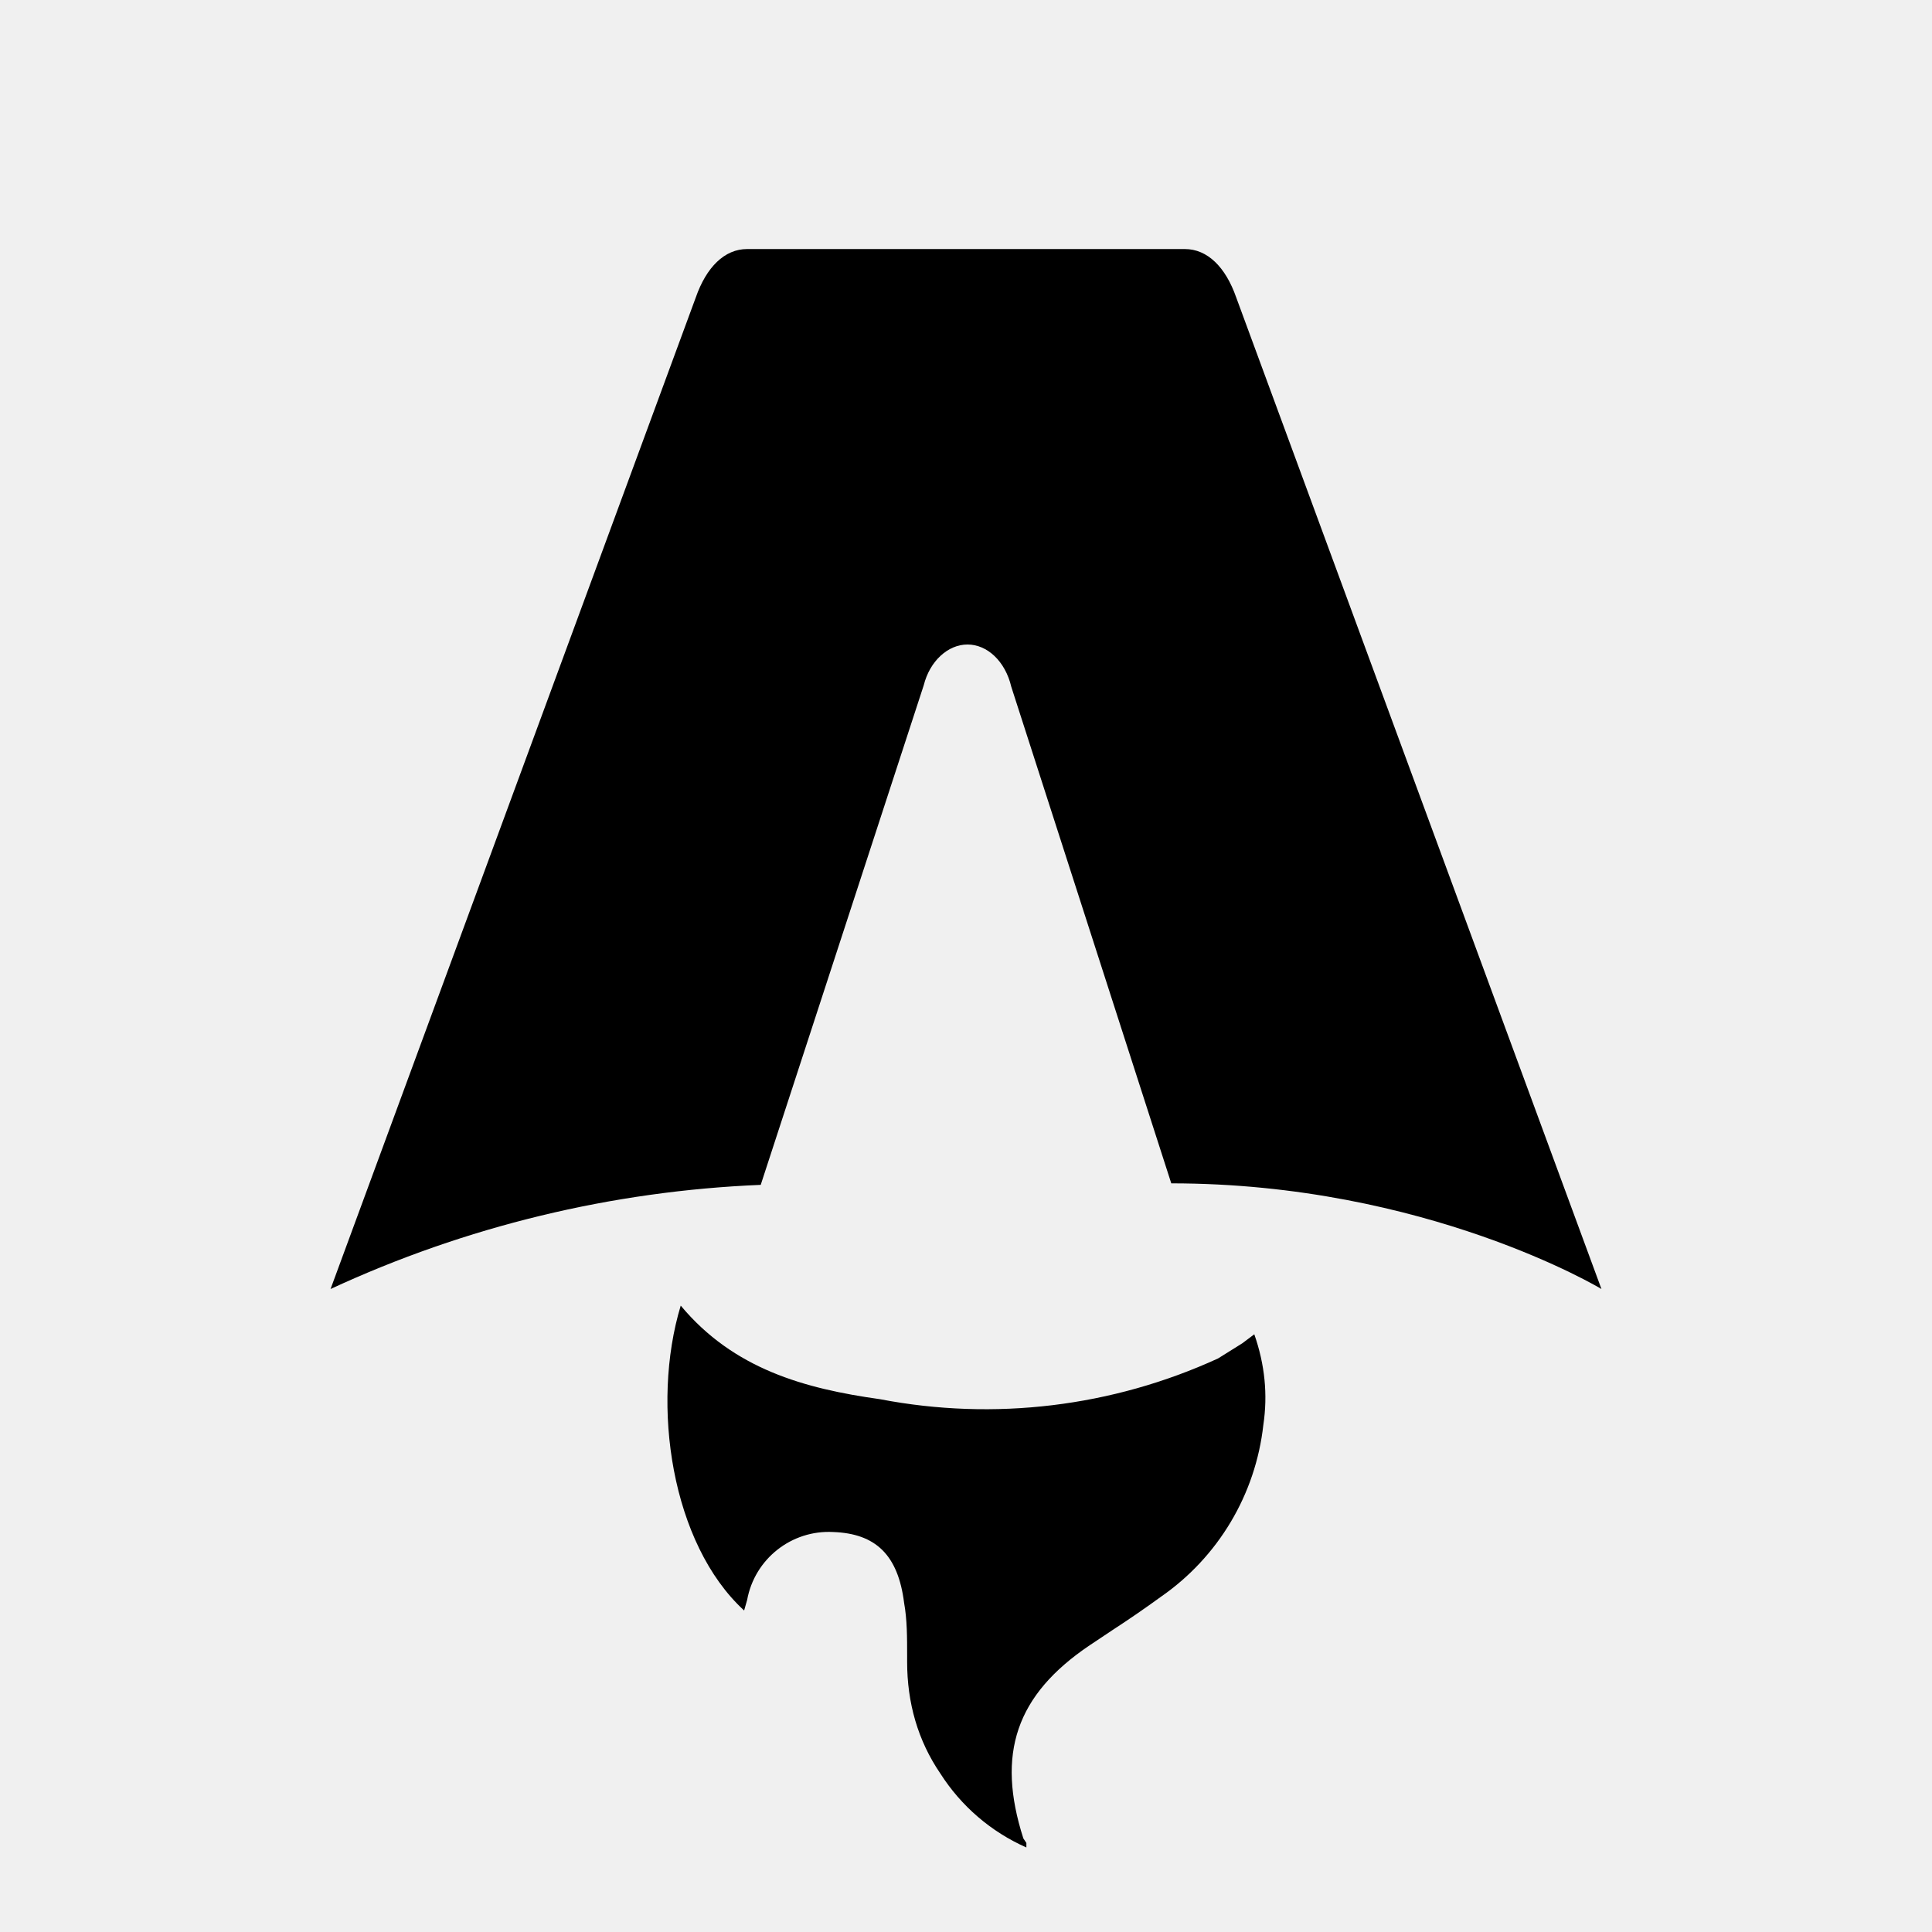
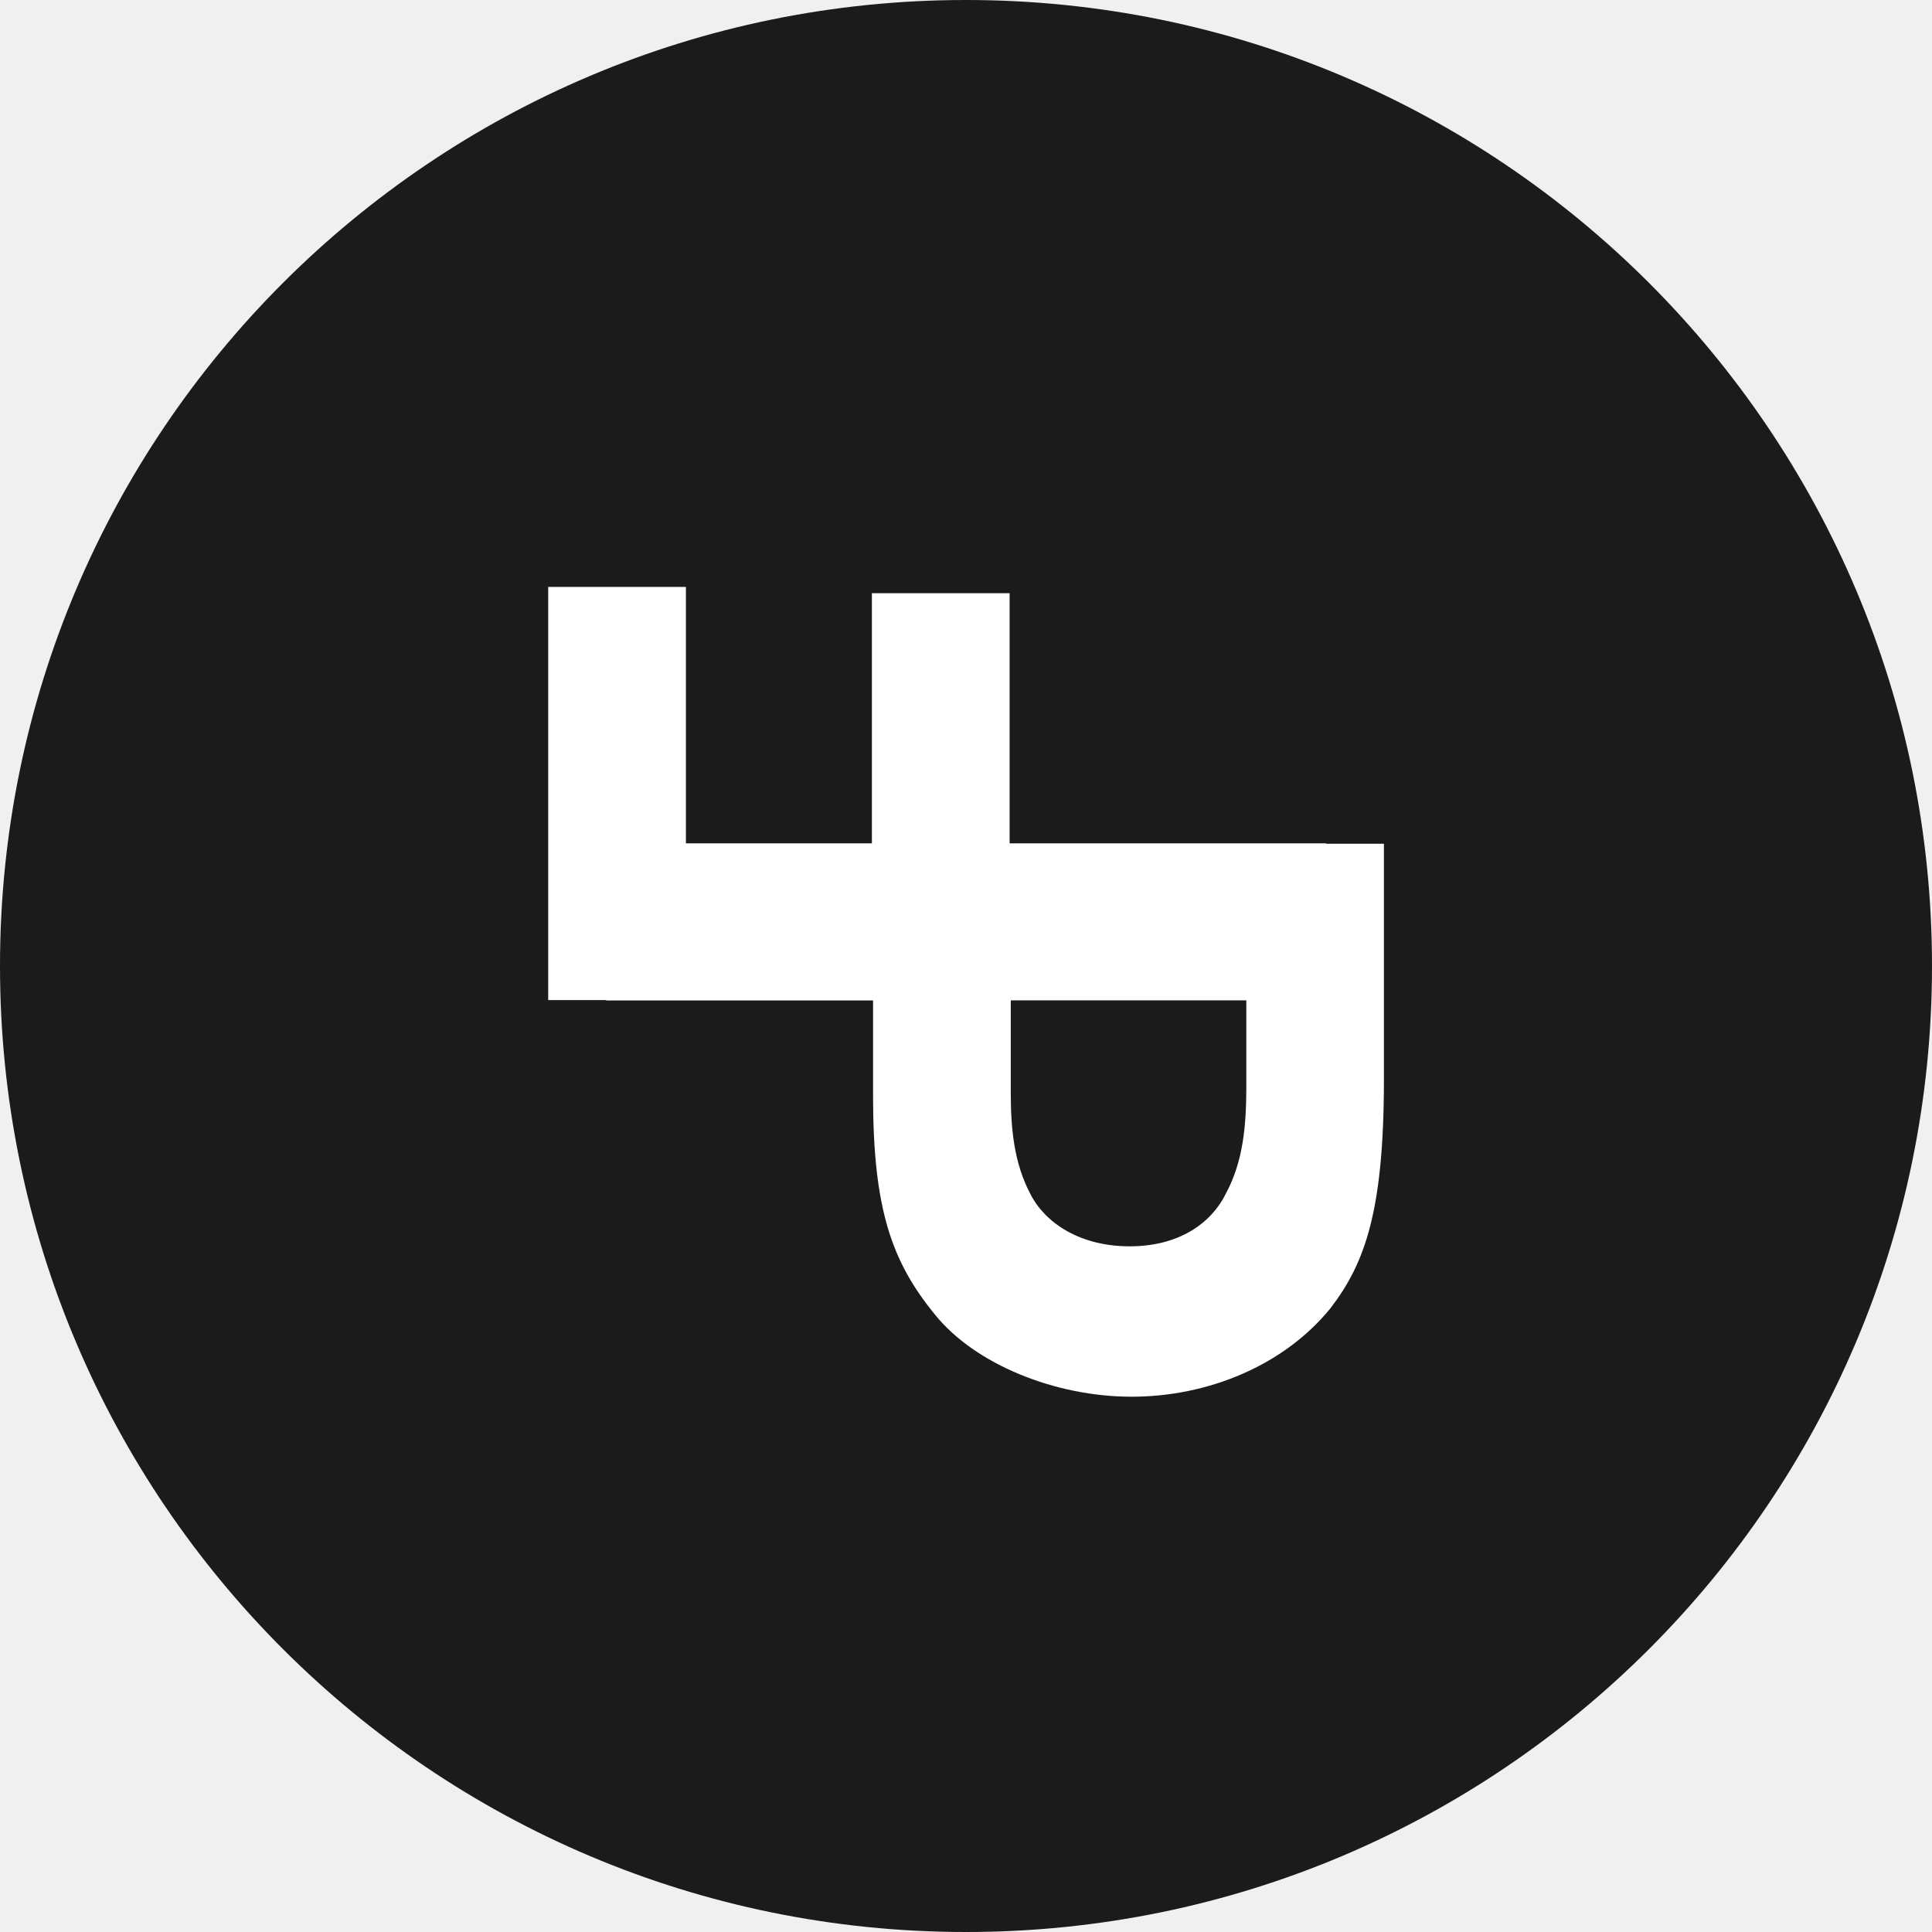
- <svg xmlns="http://www.w3.org/2000/svg" fill="none" viewBox="0 0 128 128">
-   <path d="M50.4 78.5a75.1 75.1 0 0 0-28.5 6.9l24.2-65.7c.7-2 1.9-3.2 3.4-3.2h29c1.5 0 2.7 1.2 3.4 3.2l24.2 65.7s-11.6-7-28.5-7L67 45.5c-.4-1.7-1.6-2.8-2.9-2.8-1.3 0-2.5 1.1-2.9 2.7L50.4 78.5Zm-1.1 28.2Zm-4.2-20.2c-2 6.6-.6 15.8 4.2 20.2a17.5 17.5 0 0 1 .2-.7 5.5 5.5 0 0 1 5.7-4.5c2.8.1 4.3 1.5 4.7 4.7.2 1.1.2 2.3.2 3.5v.4c0 2.7.7 5.2 2.2 7.4a13 13 0 0 0 5.7 4.9v-.3l-.2-.3c-1.8-5.6-.5-9.5 4.4-12.8l1.5-1a73 73 0 0 0 3.2-2.2 16 16 0 0 0 6.8-11.4c.3-2 .1-4-.6-6l-.8.6-1.6 1a37 37 0 0 1-22.4 2.7c-5-.7-9.7-2-13.2-6.2Z" />
-   <style>
-         path { fill: #000; }
-         @media (prefers-color-scheme: dark) {
-             path { fill: #FFF; }
-         }
+ <svg xmlns="http://www.w3.org/2000/svg" id="uuid-7a665536-3557-480c-8cdc-de39f57b6f8b" version="1.1" viewBox="0 0 166.1 166.1">
+   <defs>
+     <style>
+       .st0 {
+         fill: #fff;
+       }
+ 
+       .st1 {
+         fill: #1a1b1a;
+       }
    </style>
+   </defs>
+   <circle class="st1" cx="83.05" cy="83.05" r="83.05" />
+   <g>
+     <path class="st0" d="M118.98,92.79c0,11.3-1.62,15.82-4.61,19.7-3.97,4.88-10.48,7.59-17.08,7.59s-13.47-2.8-16.9-7.05c-3.7-4.52-5.33-9.03-5.33-18.8v-8.22h-22.95v-13.47h66.87v20.24h0ZM86.9,86.01v7.95c0,3.07.27,6.05,1.72,8.76,1.27,2.44,4.25,4.43,8.5,4.43s7.05-1.99,8.31-4.61c1.45-2.72,1.72-5.78,1.72-9.13v-7.41h-20.25Z" />
+     <path class="st0" d="M47.13,85.98v-35.52h11.84v22.05h15.99v-21.51h11.84v21.51h27.2v13.47H47.13Z" />
+   </g>
</svg>
